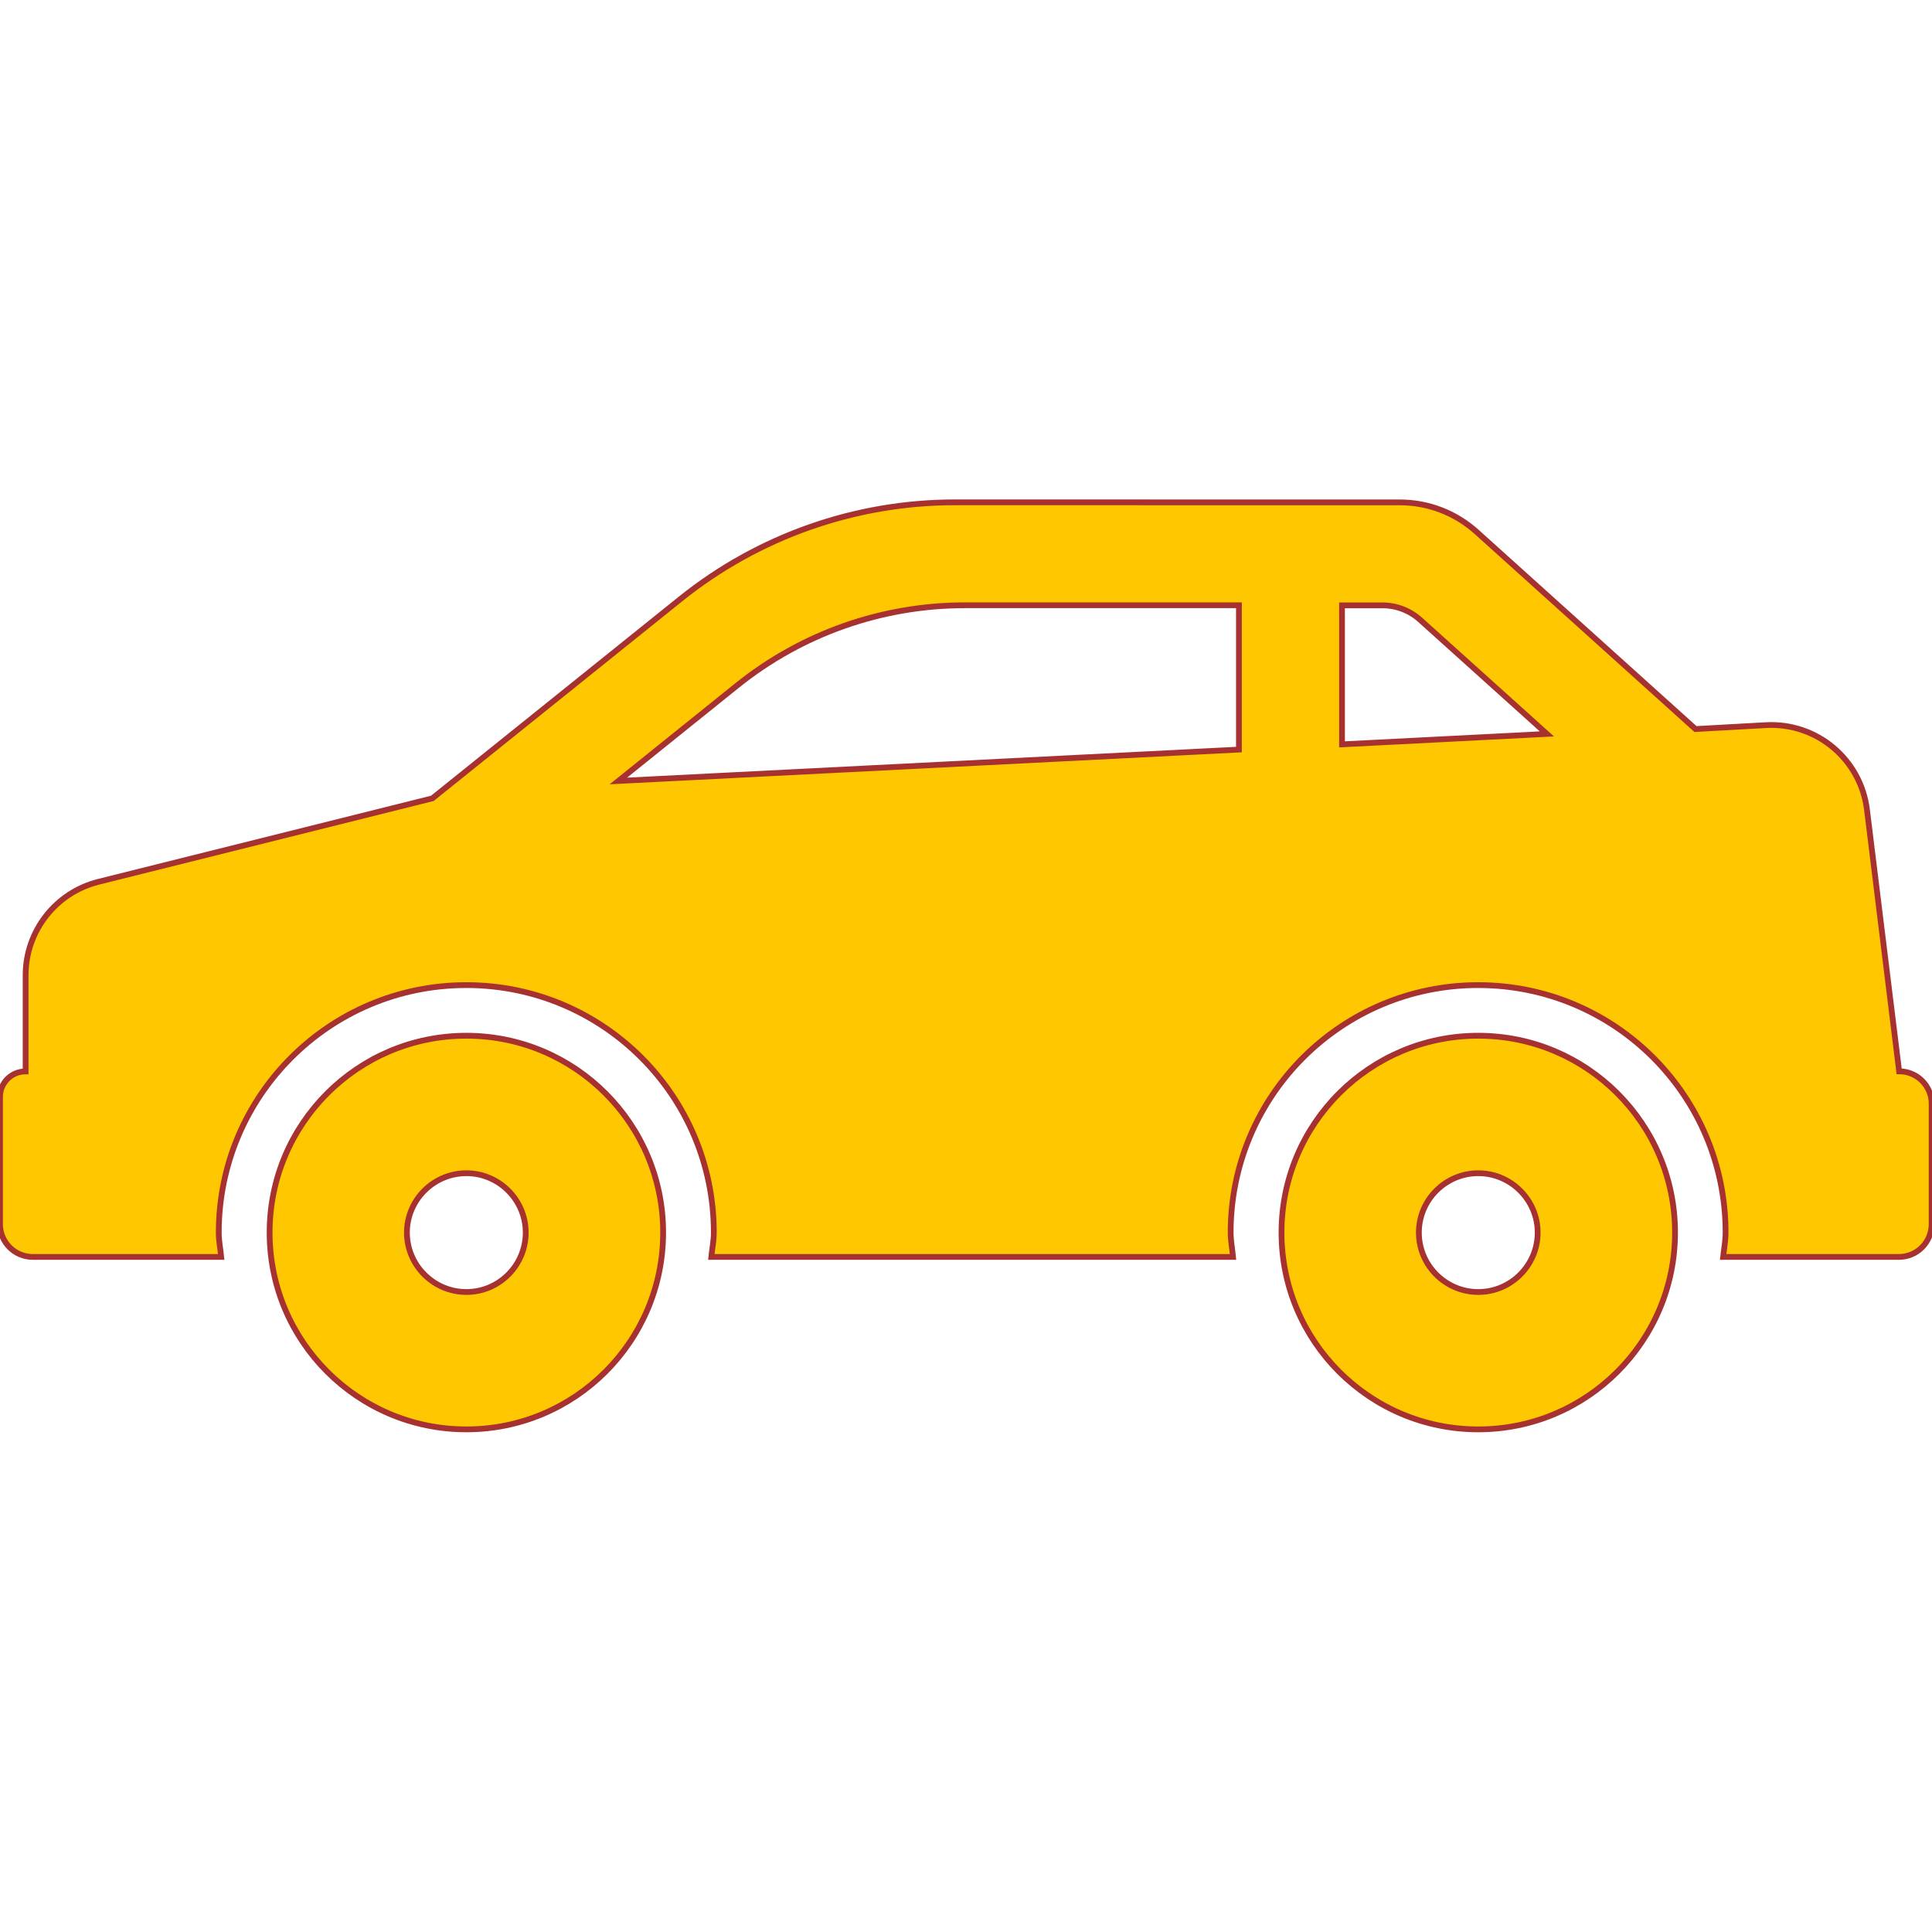
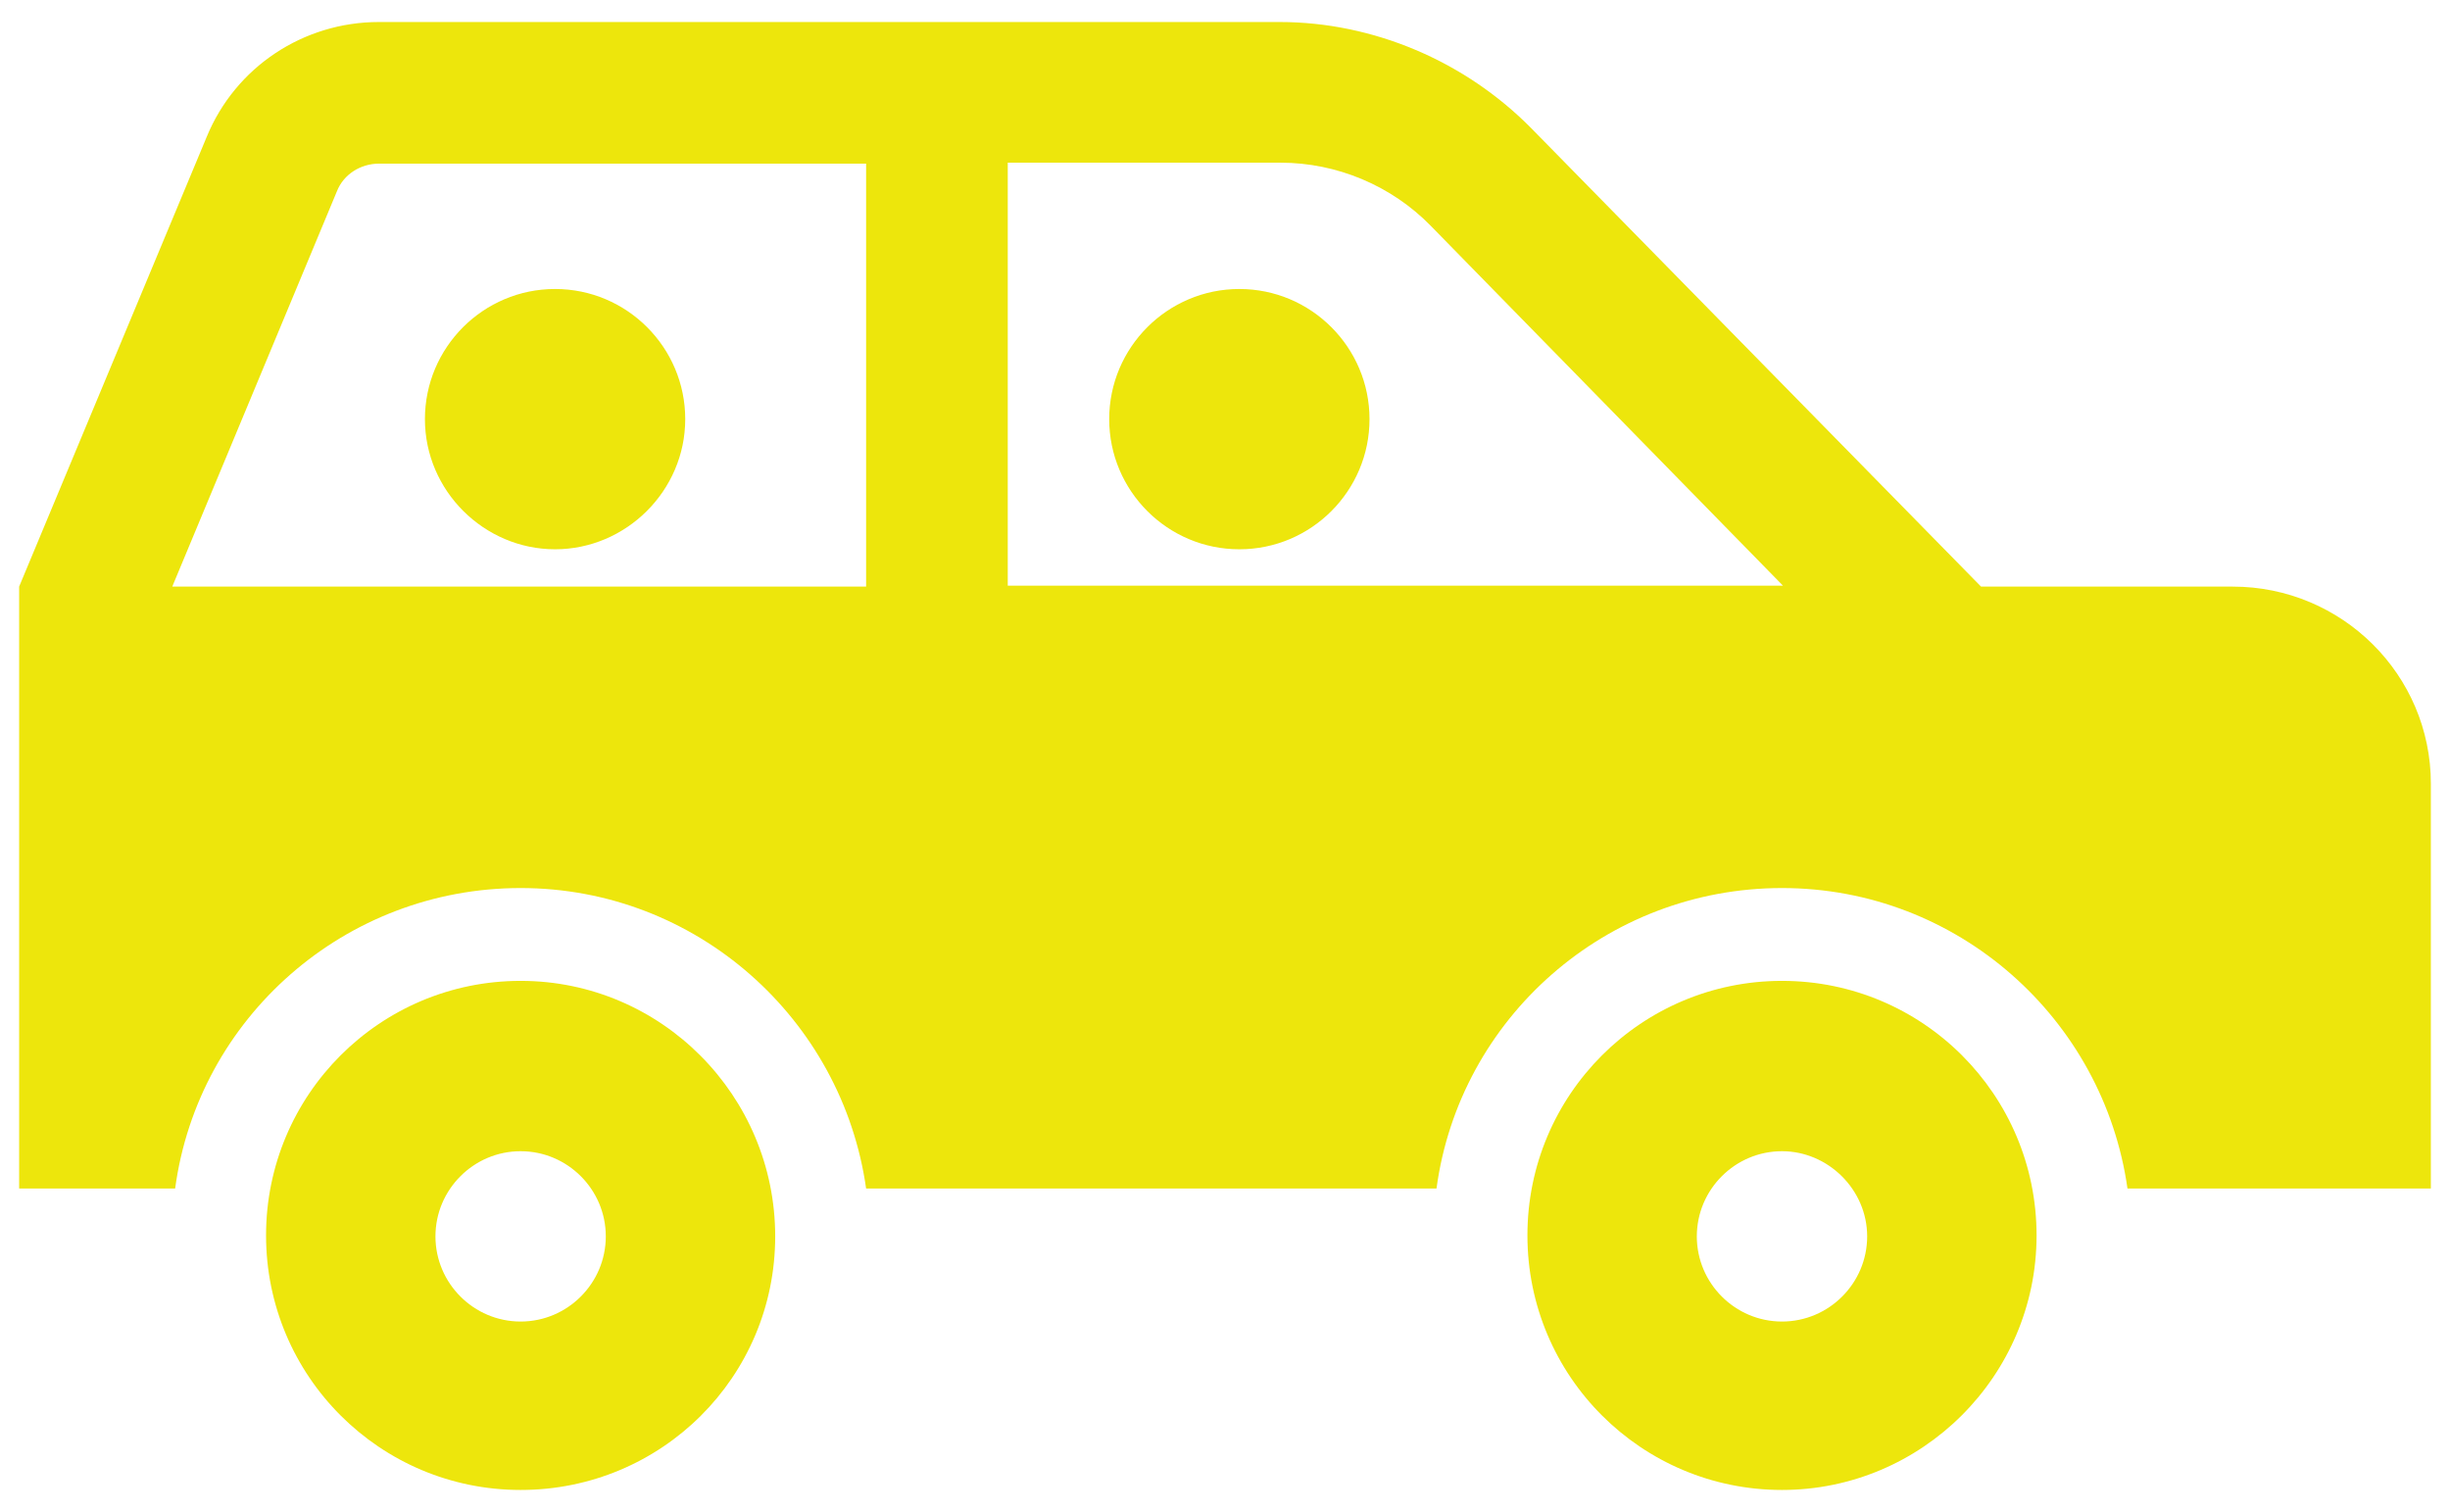
- <svg xmlns="http://www.w3.org/2000/svg" fill="#FFC700" version="1.1" id="Capa_1" width="256px" height="256px" viewBox="0 0 31.45 31.45" xml:space="preserve" stroke="#a73131" stroke-width="0.094">
+ <svg xmlns="http://www.w3.org/2000/svg" fill="#ede60c" version="1.1" id="Layer_1" viewBox="0 0 256 158" xml:space="preserve" stroke="#ede60c" stroke-width="0.003">
  <g id="SVGRepo_bgCarrier" stroke-width="0" />
  <g id="SVGRepo_tracerCarrier" stroke-linecap="round" stroke-linejoin="round" />
  <g id="SVGRepo_iconCarrier">
-     <g>
-       <g>
-         <path d="M7.592,16.86c-1.77,0-3.203,1.434-3.203,3.204s1.434,3.204,3.203,3.204c1.768,0,3.203-1.434,3.203-3.204 S9.36,16.86,7.592,16.86z M7.592,21.032c-0.532,0-0.968-0.434-0.968-0.967s0.436-0.967,0.968-0.967 c0.531,0,0.966,0.434,0.966,0.967S8.124,21.032,7.592,21.032z" />
-         <path d="M30.915,17.439l-0.524-4.262c-0.103-0.818-0.818-1.418-1.643-1.373L27.6,11.868l-3.564-3.211 c-0.344-0.309-0.787-0.479-1.249-0.479l-7.241-0.001c-1.625,0-3.201,0.555-4.468,1.573l-4.04,3.246l-5.433,1.358 c-0.698,0.174-1.188,0.802-1.188,1.521v1.566C0.187,17.44,0,17.626,0,17.856v2.071c0,0.295,0.239,0.534,0.534,0.534h3.067 c-0.013-0.133-0.04-0.26-0.04-0.396c0-2.227,1.804-4.029,4.03-4.029s4.029,1.802,4.029,4.029c0,0.137-0.028,0.264-0.041,0.396 h8.493c-0.012-0.133-0.039-0.26-0.039-0.396c0-2.227,1.804-4.029,4.029-4.029c2.227,0,4.028,1.802,4.028,4.029 c0,0.137-0.026,0.264-0.04,0.396h2.861c0.295,0,0.533-0.239,0.533-0.534v-1.953C31.449,17.68,31.21,17.439,30.915,17.439z M20.168,12.202l-10.102,0.511L12,11.158c1.051-0.845,2.357-1.305,3.706-1.305h4.462V12.202z M21.846,12.117V9.854h0.657 c0.228,0,0.447,0.084,0.616,0.237l2.062,1.856L21.846,12.117z" />
-         <path d="M24.064,16.86c-1.77,0-3.203,1.434-3.203,3.204s1.434,3.204,3.203,3.204c1.769,0,3.203-1.434,3.203-3.204 S25.833,16.86,24.064,16.86z M24.064,21.032c-0.533,0-0.967-0.434-0.967-0.967s0.434-0.967,0.967-0.967 c0.531,0,0.967,0.434,0.967,0.967S24.596,21.032,24.064,21.032z" />
-       </g>
-     </g>
+     <path d="M54.4,155.7c-14.7,0-26.6-11.9-26.6-26.6s11.9-26.6,26.6-26.6S81,114.5,81,129.2S69.1,155.7,54.4,155.7z M54.4,120.3 c-4.9,0-8.9,4-8.9,8.9s4,8.9,8.9,8.9s8.9-4,8.9-8.9S59.3,120.3,54.4,120.3z M186.2,155.7c-14.7,0-26.6-11.9-26.6-26.6 s11.9-26.6,26.6-26.6s26.6,11.9,26.6,26.6S200.8,155.7,186.2,155.7z M186.2,120.3c-4.9,0-8.9,4-8.9,8.9s4,8.9,8.9,8.9s8.9-4,8.9-8.9 S191,120.3,186.2,120.3z M233.3,61.3H207l-47-47.9c-6.9-7-16.5-11.1-26.3-11.1H39.6c-7.9,0-15,4.7-18,12L2,61.3l0,62.9h16.3 c2.4-17.8,17.7-31.4,36.1-31.4s33.6,13.7,36.1,31.4h59.6c2.4-17.8,17.7-31.4,36.1-31.4s33.6,13.7,36.1,31.4H254V81.9 C254,70.5,244.7,61.3,233.3,61.3z M18,61.3l17.2-41.3c0.7-1.8,2.5-2.9,4.4-2.9h50.9v44.2H18z M105.3,61.3V17h28.5 c5.9,0,11.6,2.4,15.7,6.6l36.8,37.6H105.3z M129.5,30.2c7.5,0,13.6,6.1,13.6,13.6s-6.1,13.6-13.6,13.6s-13.6-6.1-13.6-13.6 S122,30.2,129.5,30.2z M58,30.2c7.5,0,13.6,6.1,13.6,13.6S65.4,57.4,58,57.4s-13.6-6.1-13.6-13.6S50.5,30.2,58,30.2z" />
  </g>
</svg>
